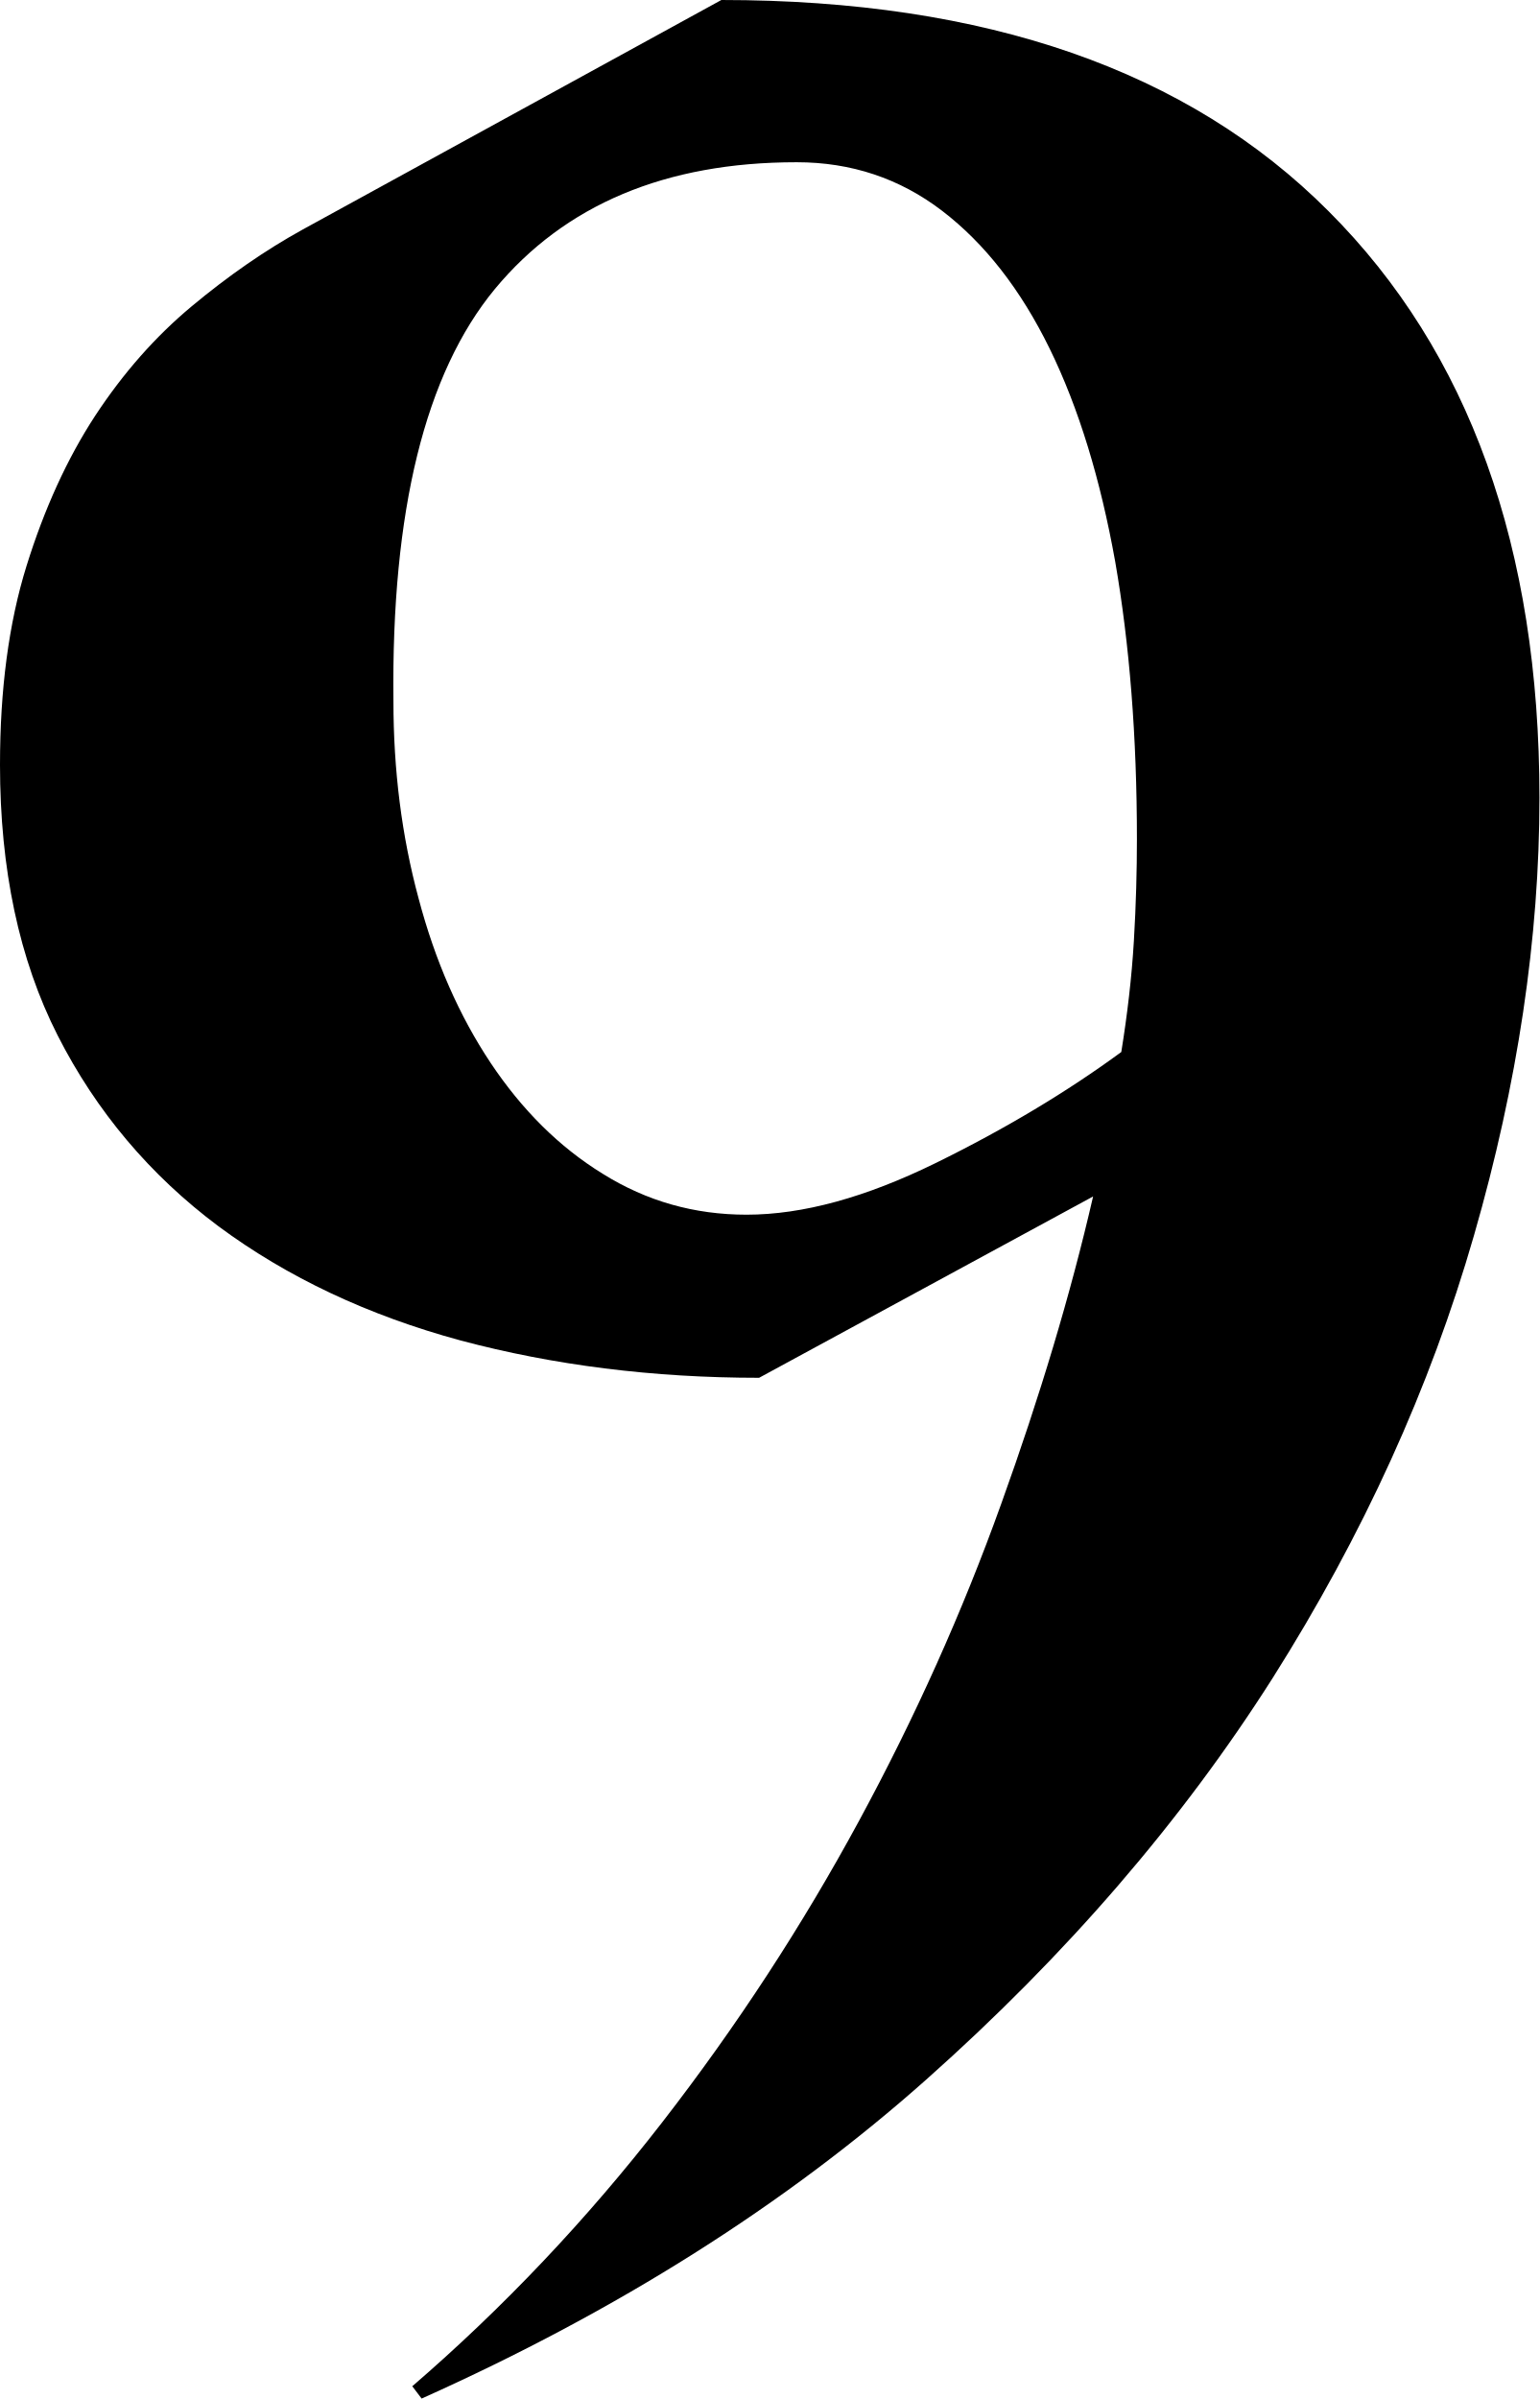
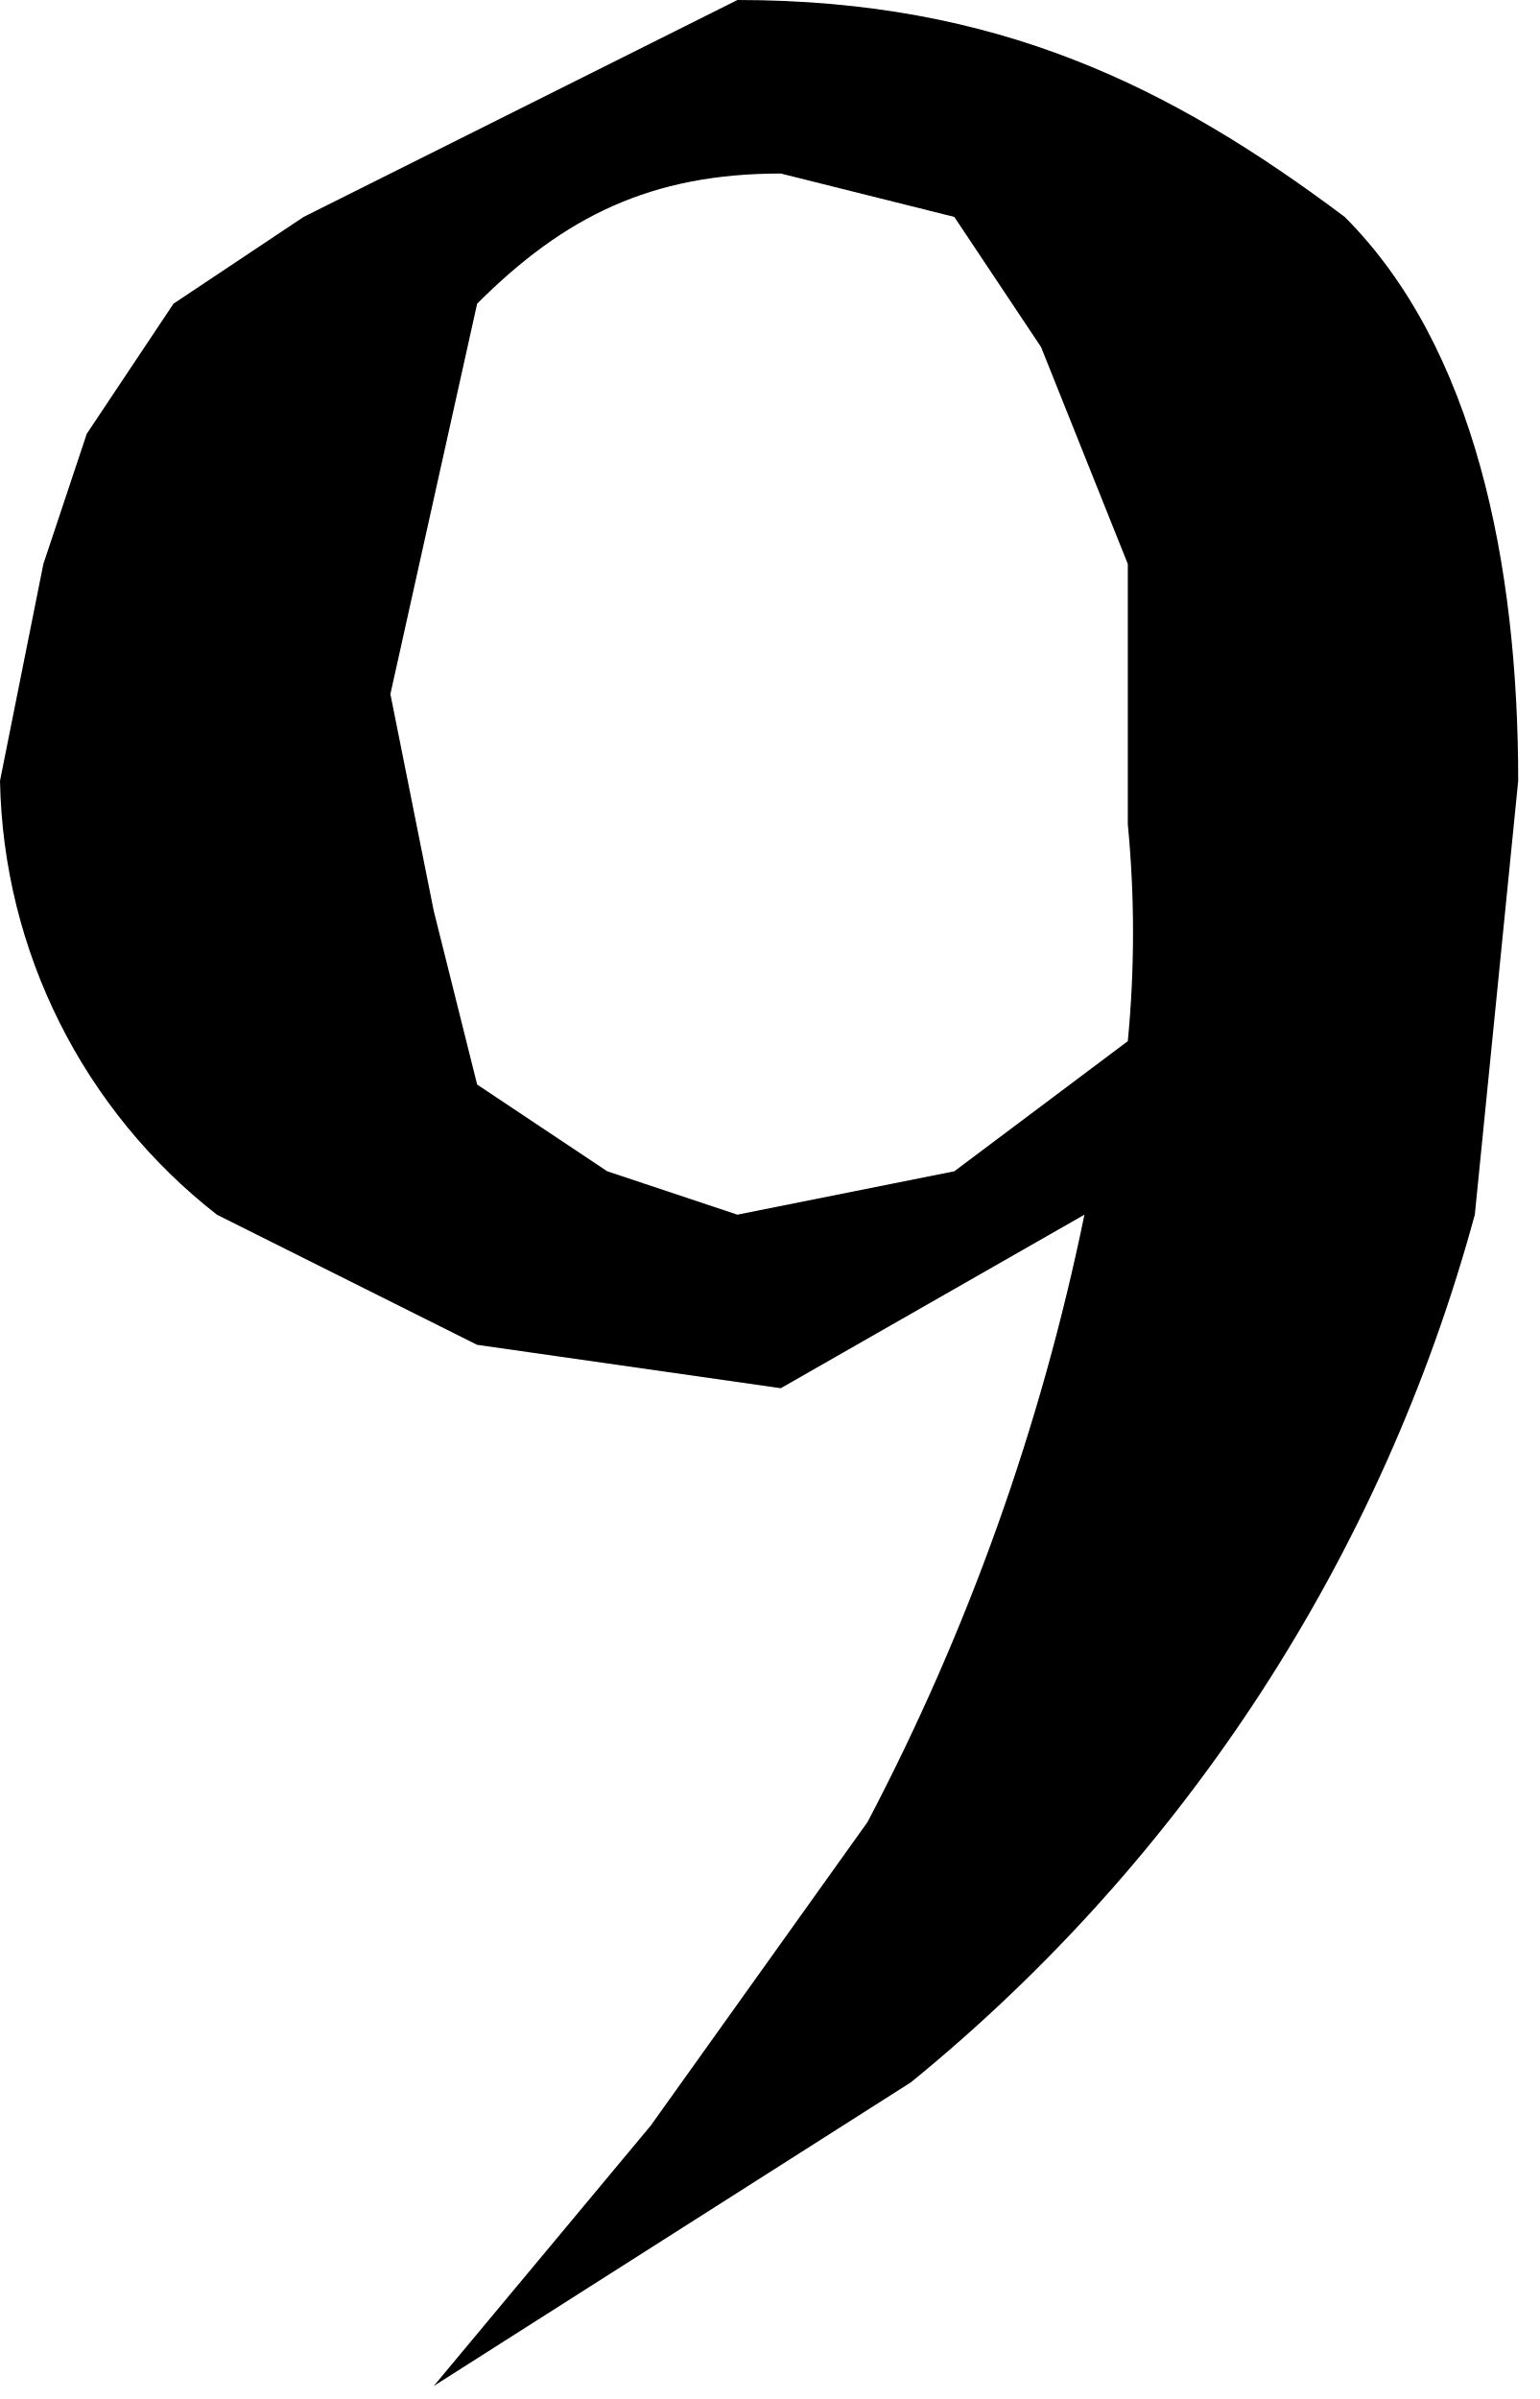
- <svg xmlns="http://www.w3.org/2000/svg" id="_圖層_1" viewBox="0 0 35.5 55.3">
-   <path d="M9.5,55.01c2.11-1.82,4.03-3.85,5.76-6.08s3.24-4.55,4.54-6.95c1.3-2.4,2.39-4.83,3.28-7.31.89-2.47,1.6-4.83,2.12-7.09l-7.7,4.18c-2.45,0-4.74-.29-6.88-.86-2.14-.58-4-1.46-5.58-2.63-1.58-1.18-2.82-2.65-3.71-4.4-.89-1.75-1.33-3.84-1.33-6.24,0-1.73.2-3.26.61-4.58.41-1.32.94-2.48,1.58-3.46.65-.99,1.39-1.83,2.23-2.53.84-.7,1.69-1.29,2.56-1.77L16.63,0c6.1,0,10.76,1.62,14,4.87,3.24,3.24,4.86,7.75,4.86,13.52,0,3.22-.5,6.59-1.51,10.09-1.01,3.51-2.56,6.91-4.64,10.2-2.09,3.29-4.75,6.38-7.99,9.26-3.24,2.88-7.12,5.33-11.63,7.35l-.22-.29ZM18.36,3.74c-3.02,0-5.34.98-6.95,2.92-1.61,1.95-2.39,5.12-2.34,9.5,0,1.59.19,3.11.58,4.55.38,1.44.94,2.71,1.66,3.79.72,1.08,1.58,1.94,2.59,2.56,1.01.63,2.11.94,3.31.94,1.3,0,2.75-.4,4.36-1.19,1.61-.79,3.04-1.65,4.28-2.56.14-.87.24-1.72.29-2.56.05-.84.07-1.63.07-2.35,0-2.36-.17-4.49-.5-6.39-.34-1.9-.84-3.54-1.51-4.91-.67-1.37-1.5-2.43-2.48-3.18-.98-.75-2.1-1.12-3.35-1.12Z" style="fill:#000; stroke-width:0px;" />
+ <svg xmlns="http://www.w3.org/2000/svg" viewBox="0 0 35.5 55.3">
+   <path d="m10 55 5-6 5-7a53 53 0 0 0 5-14l-7 4-7-1-6-3a13 13 0 0 1-5-10l1-5 1-3 2-3 3-2 10-5c6 0 10 2 14 5 3 3 4 8 4 13l-1 10a39 39 0 0 1-13 20l-11 7Zm8-51c-3 0-5 1-7 3l-2 9 1 5 1 4 3 2 3 1 5-1 4-3a26 26 0 0 0 0-5v-6l-2-5-2-3-4-1Z" />
</svg>
